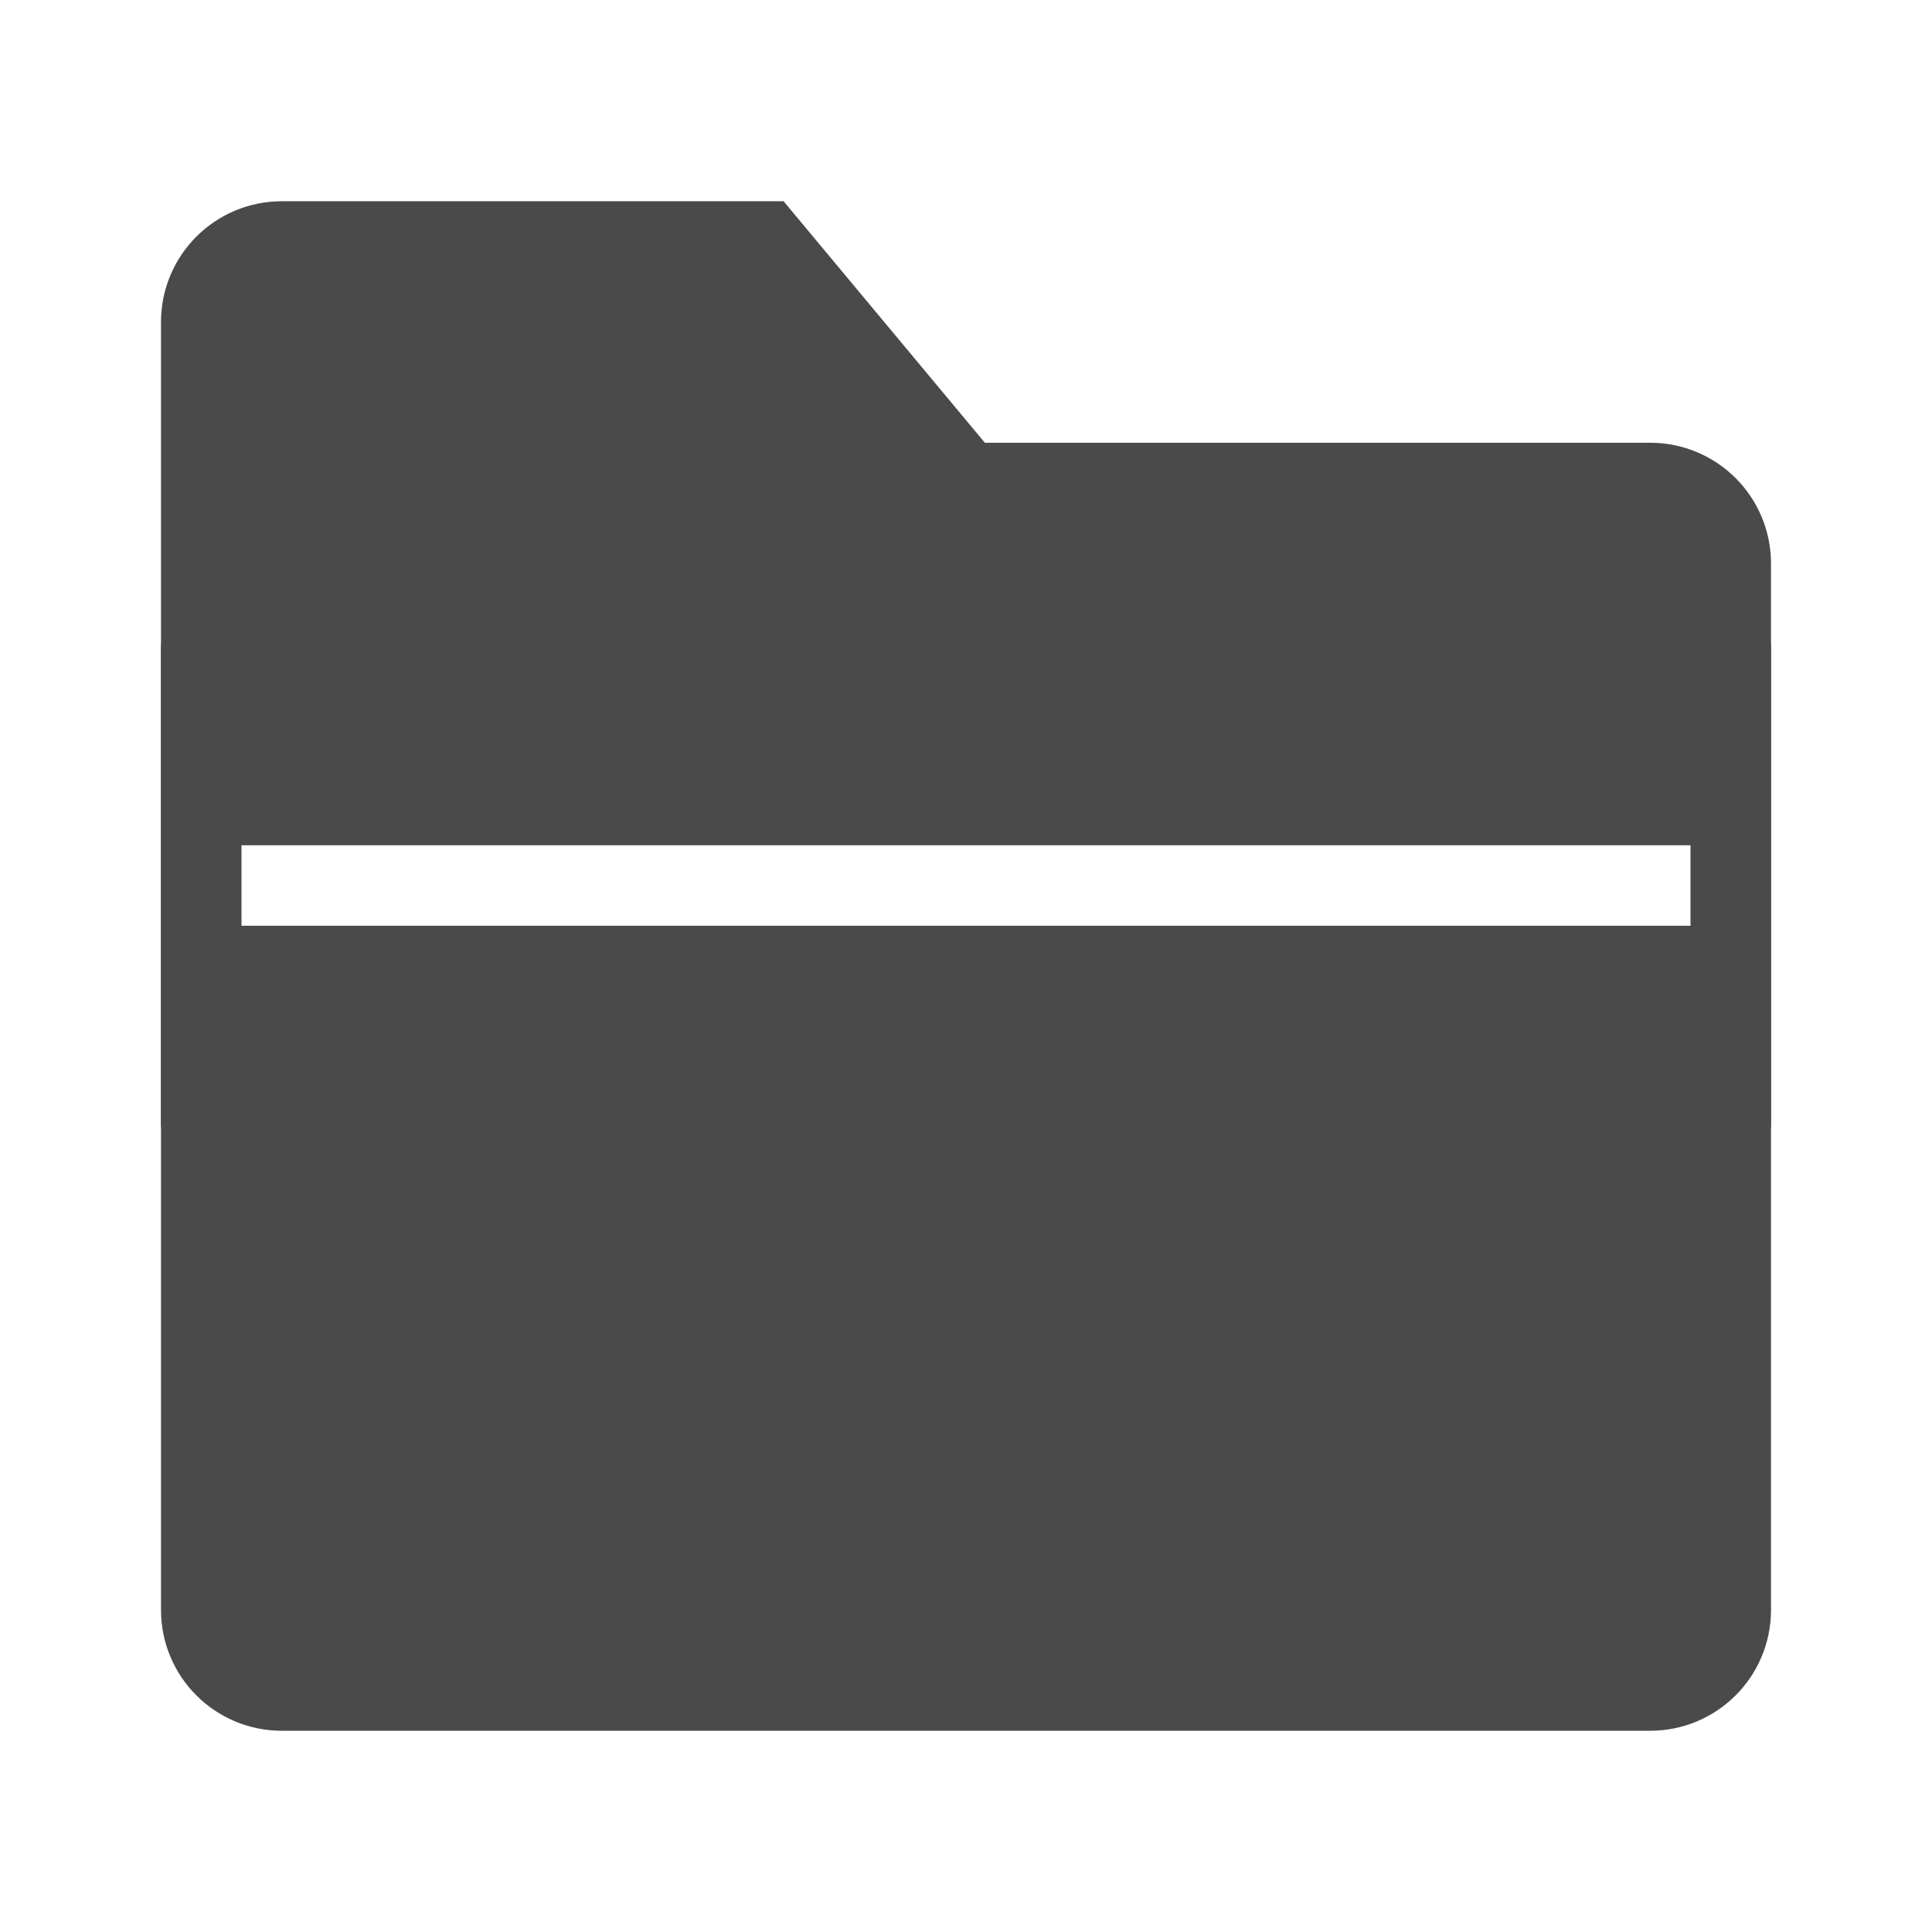
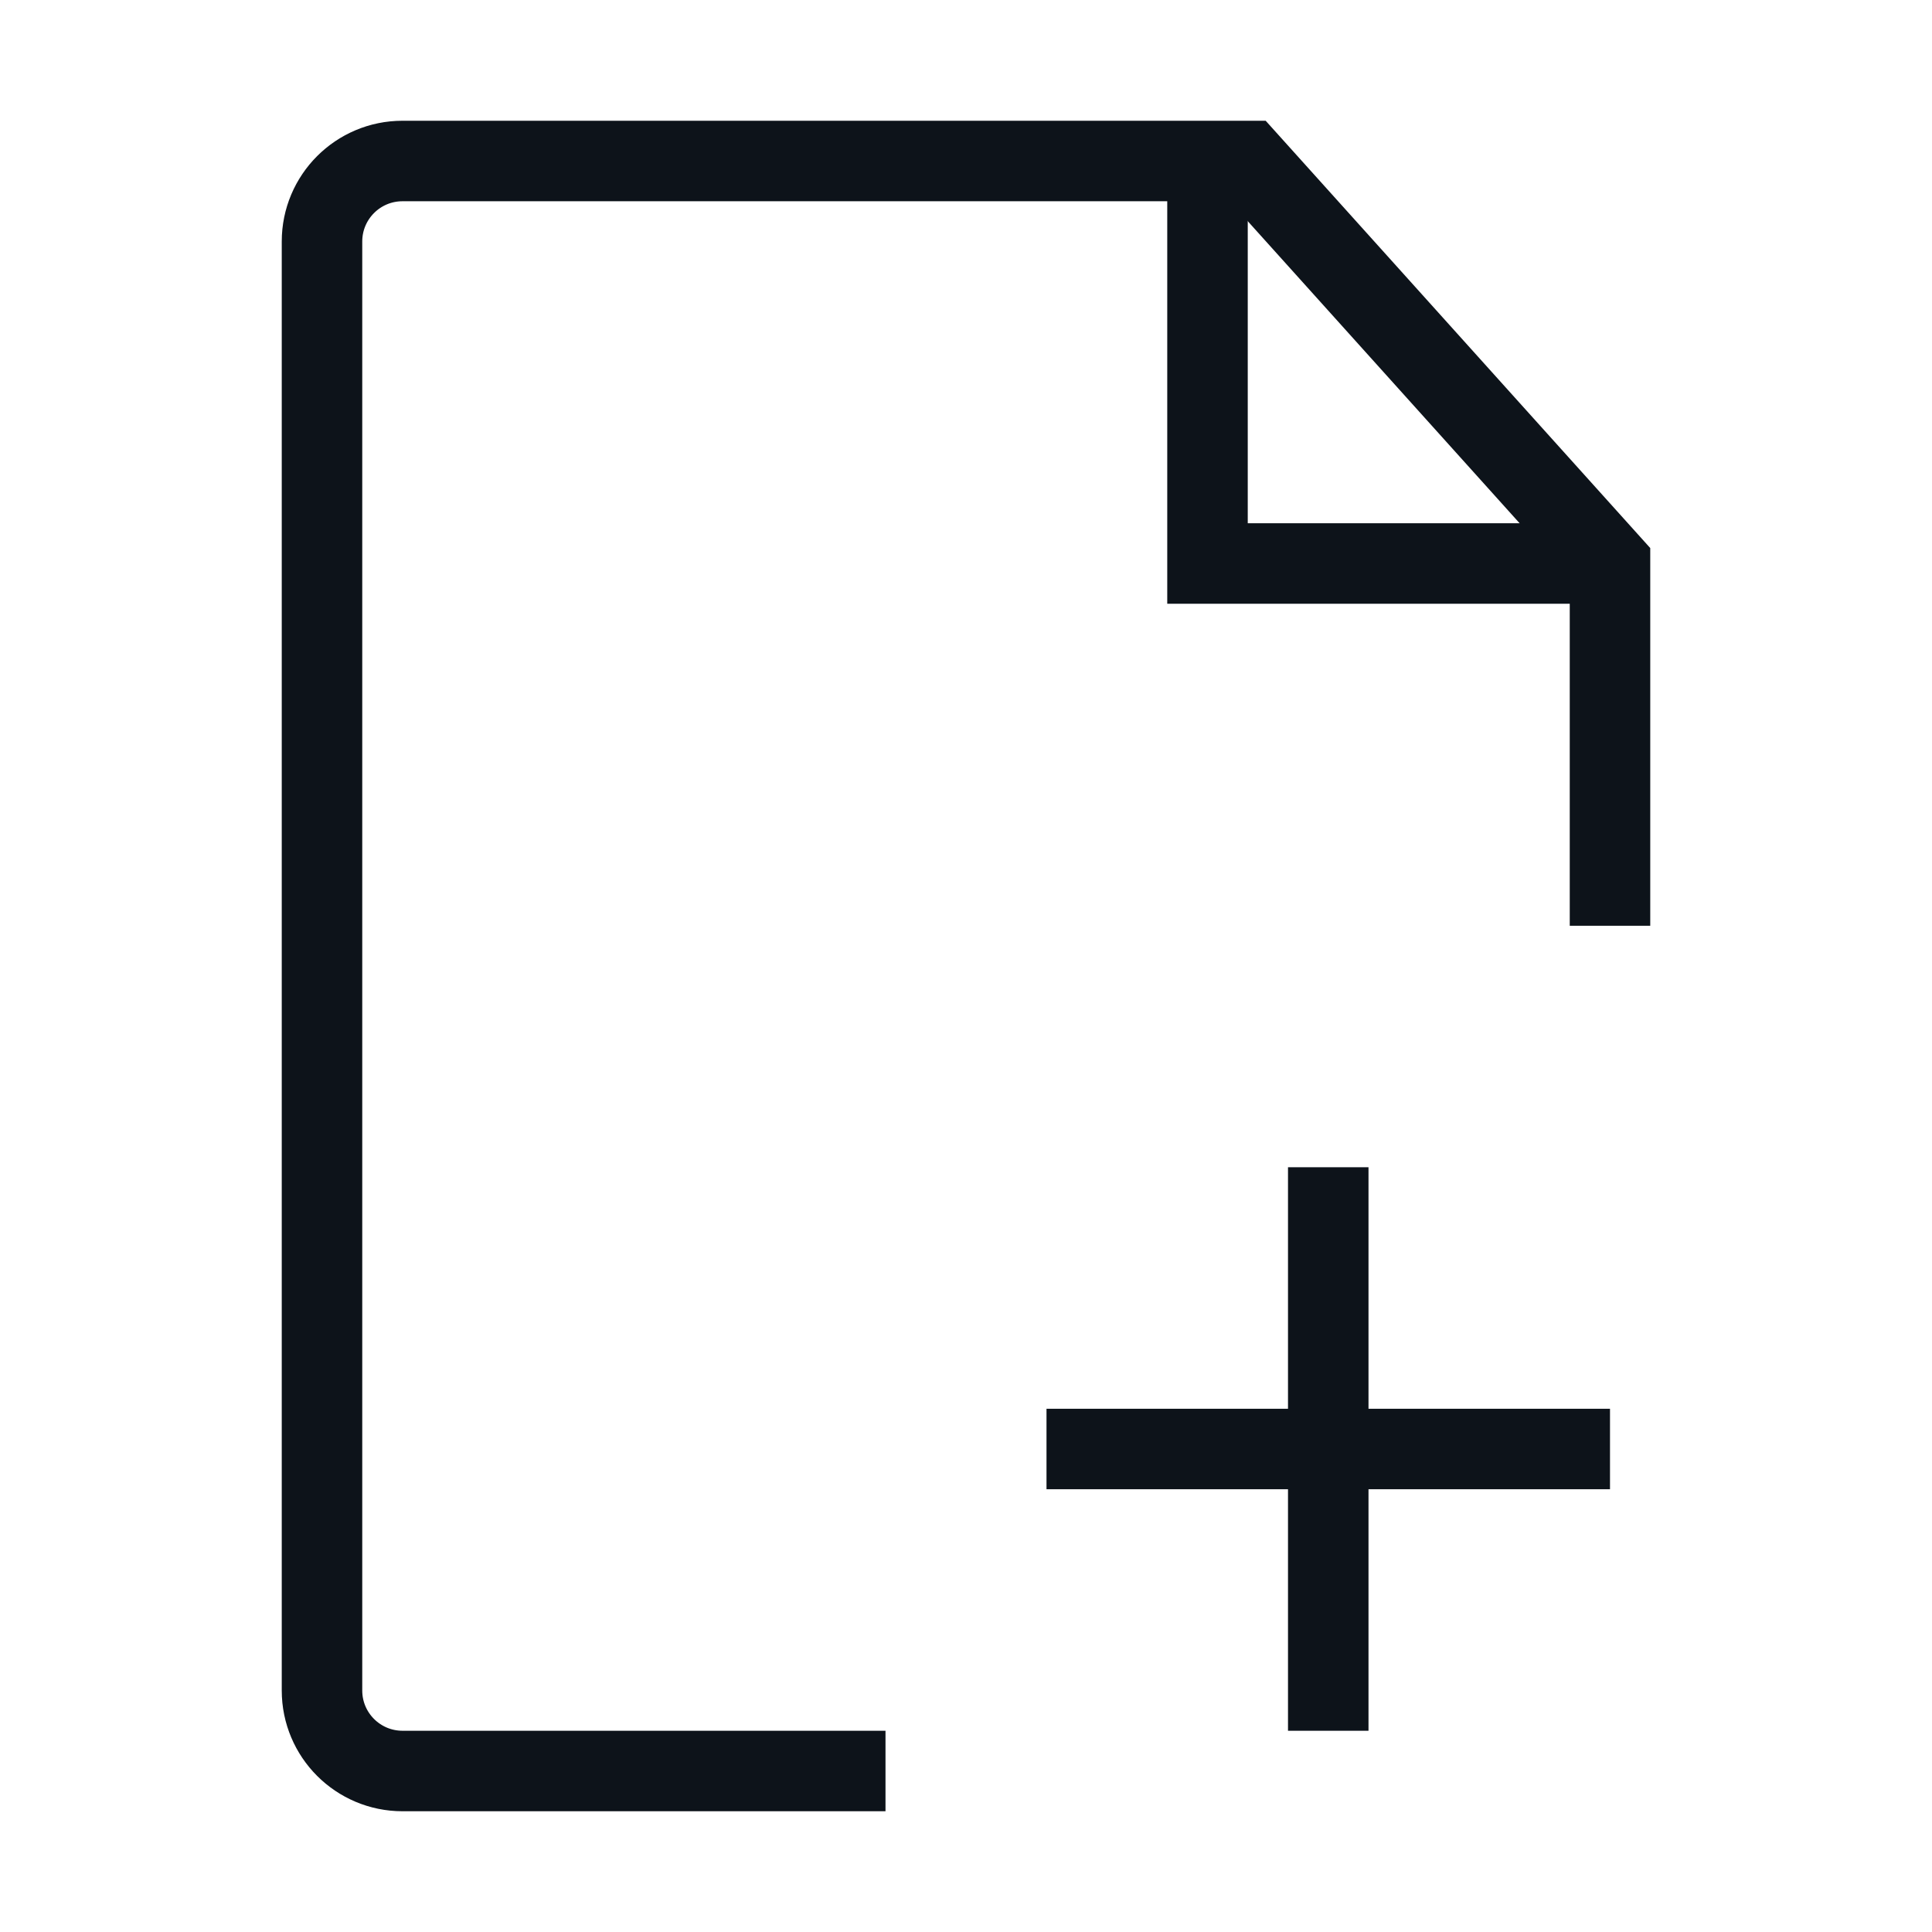
<svg fill="none" viewBox="0 0 24 24">
  <path fill="#F5F5F5" d="M0 0h24v24H0z" />
-   <path fill="white" d="M-377.222-236.75h793v822h-793z" />
-   <path fill="#4A4A4A" stroke="#4A4A4A" d="M2.5 4a1 1 0 0 1 1-1h6L12 6h8.5a1 1 0 0 1 1 1v13a1 1 0 0 1-1 1h-17a1 1 0 0 1-1-1z" />
-   <path stroke="white" d="M21.5 11h-19" />
-   <path stroke="#4A4A4A" d="M2.5 8v6m19-6v6" />
+   <path fill="white" d="M-642.889-136.375h793v822h-793z" />
+   <path stroke="#0D131A" strokeLinecap="round" strokeLinejoin="round" strokeWidth="1.5" d="M20 11.5V7l-4.5-5H5a1 1 0 0 0-1 1v18a1 1 0 0 0 1 1h6M16.5 14.5v7M13 18h7" />
+   <path stroke="#0D131A" strokeLinecap="round" strokeLinejoin="round" strokeWidth="1.5" d="M15 2v5h5" />
</svg>
